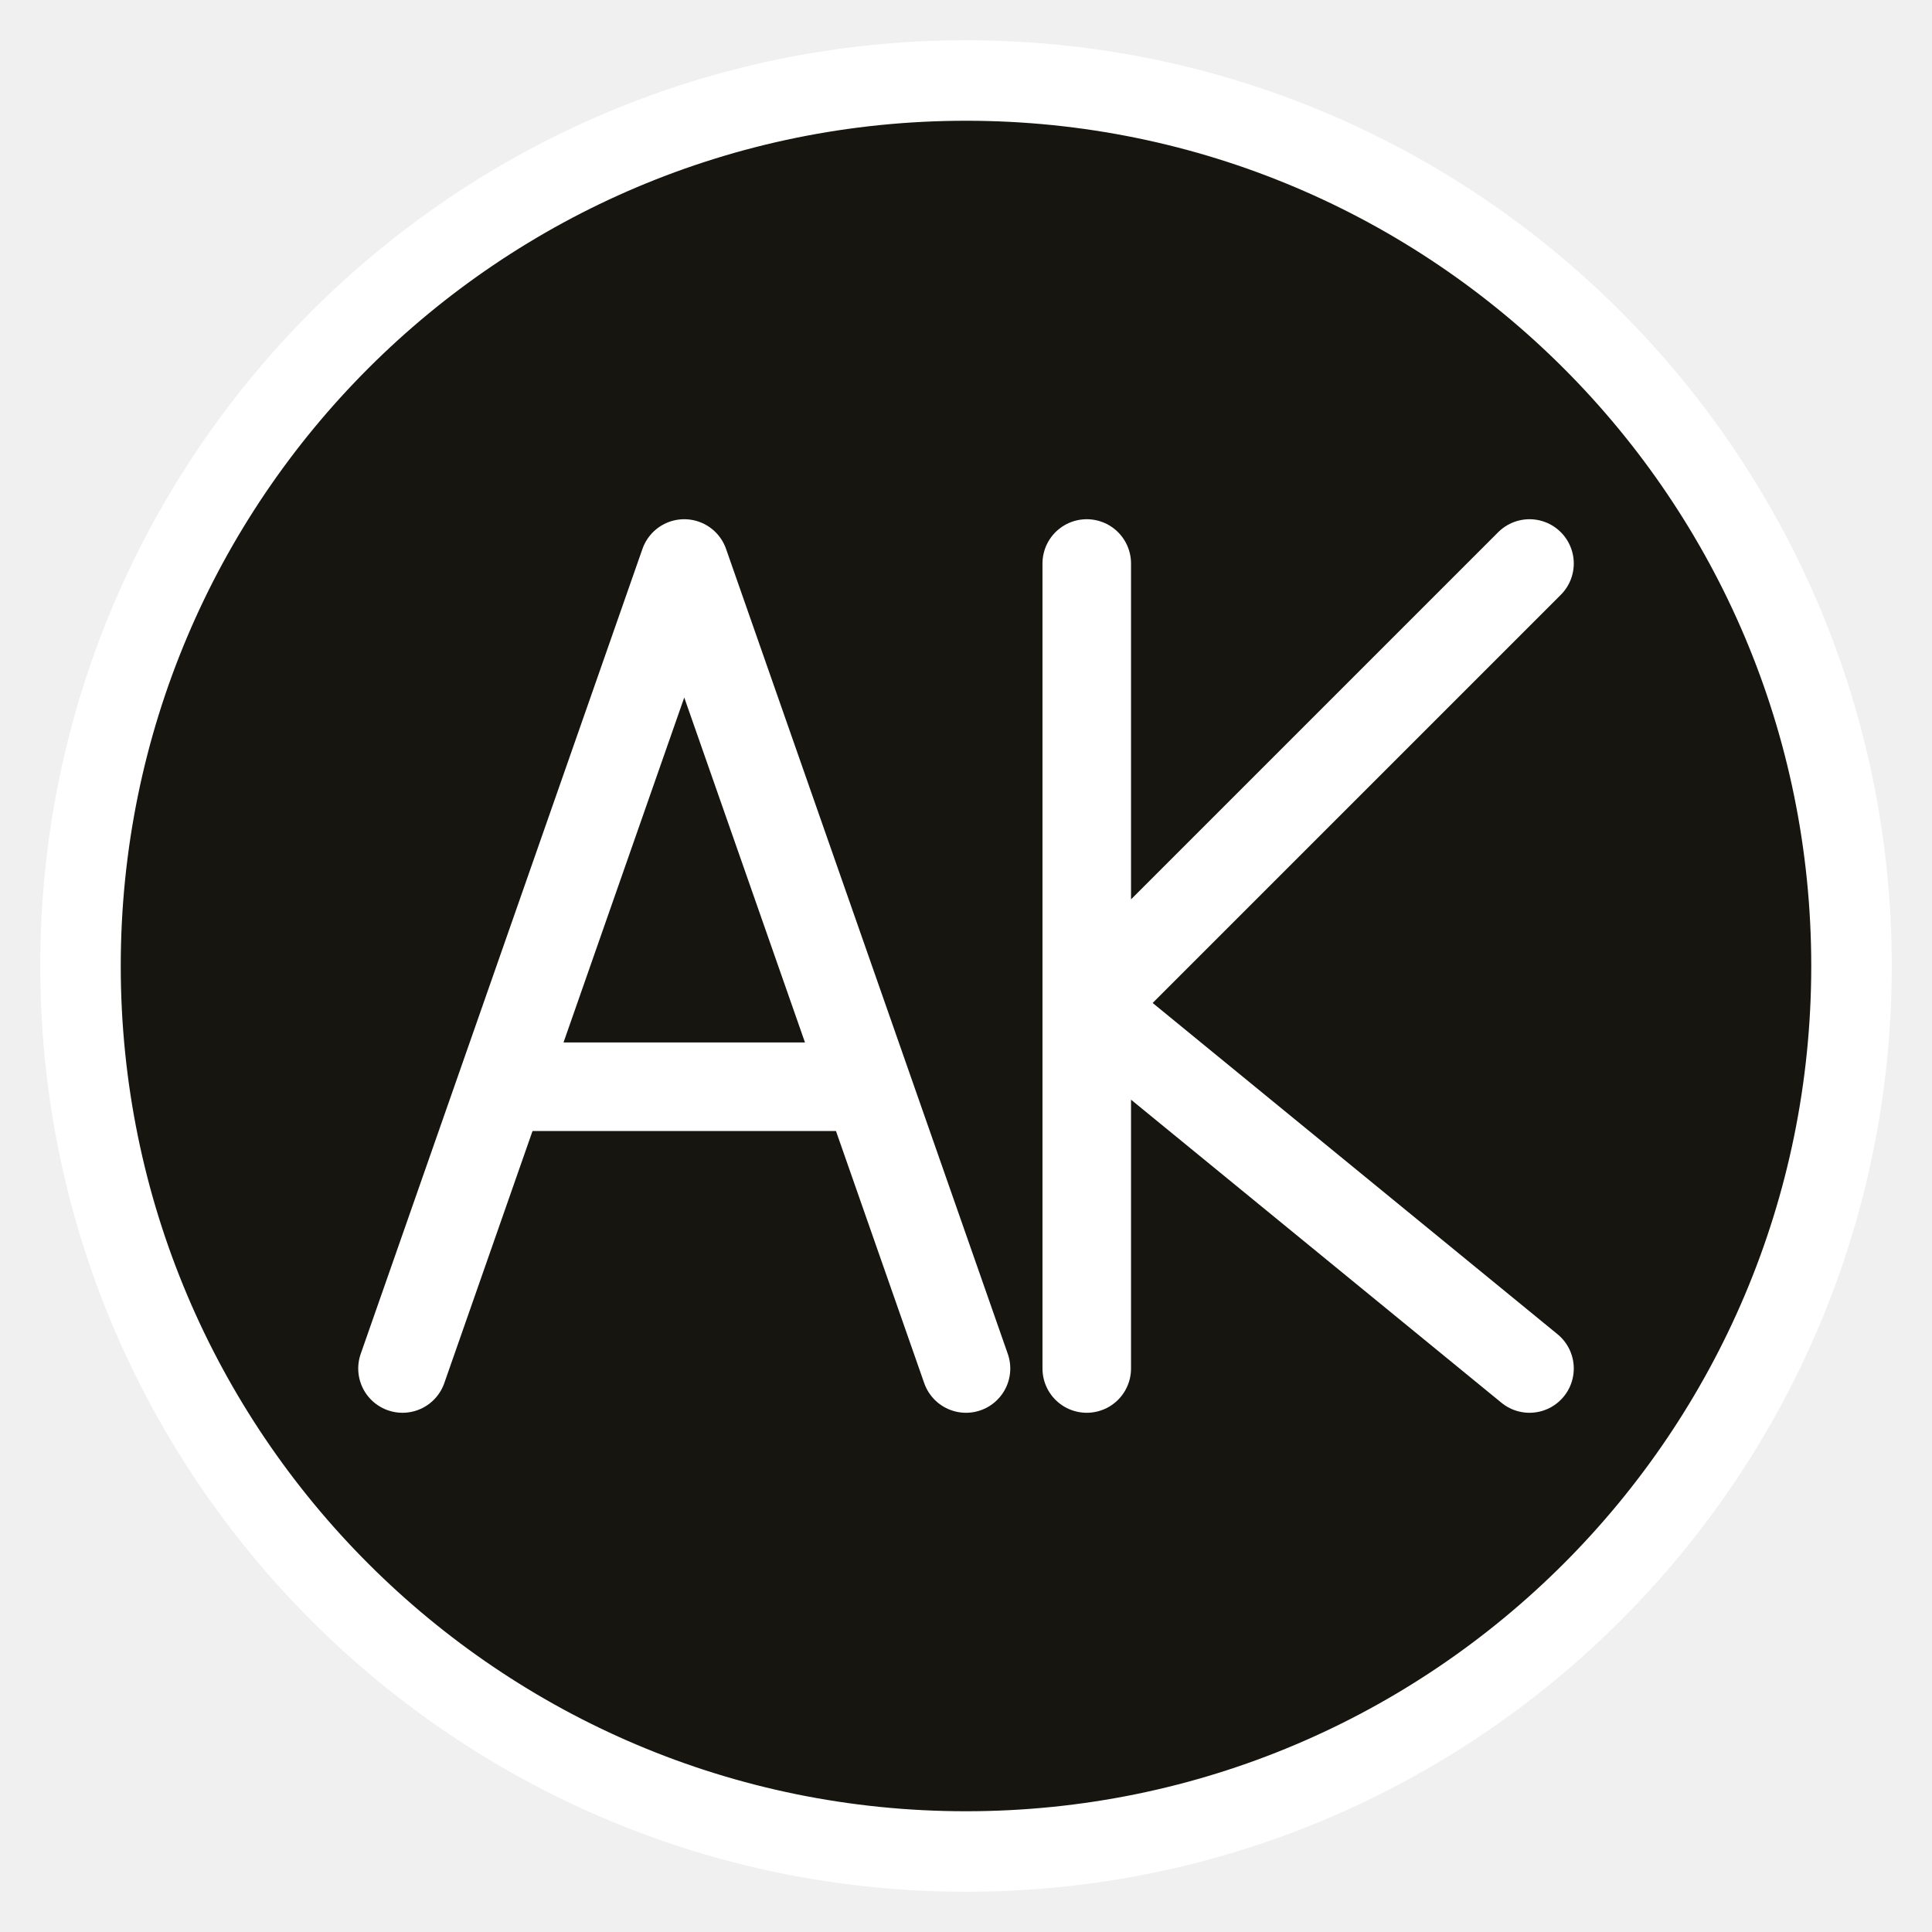
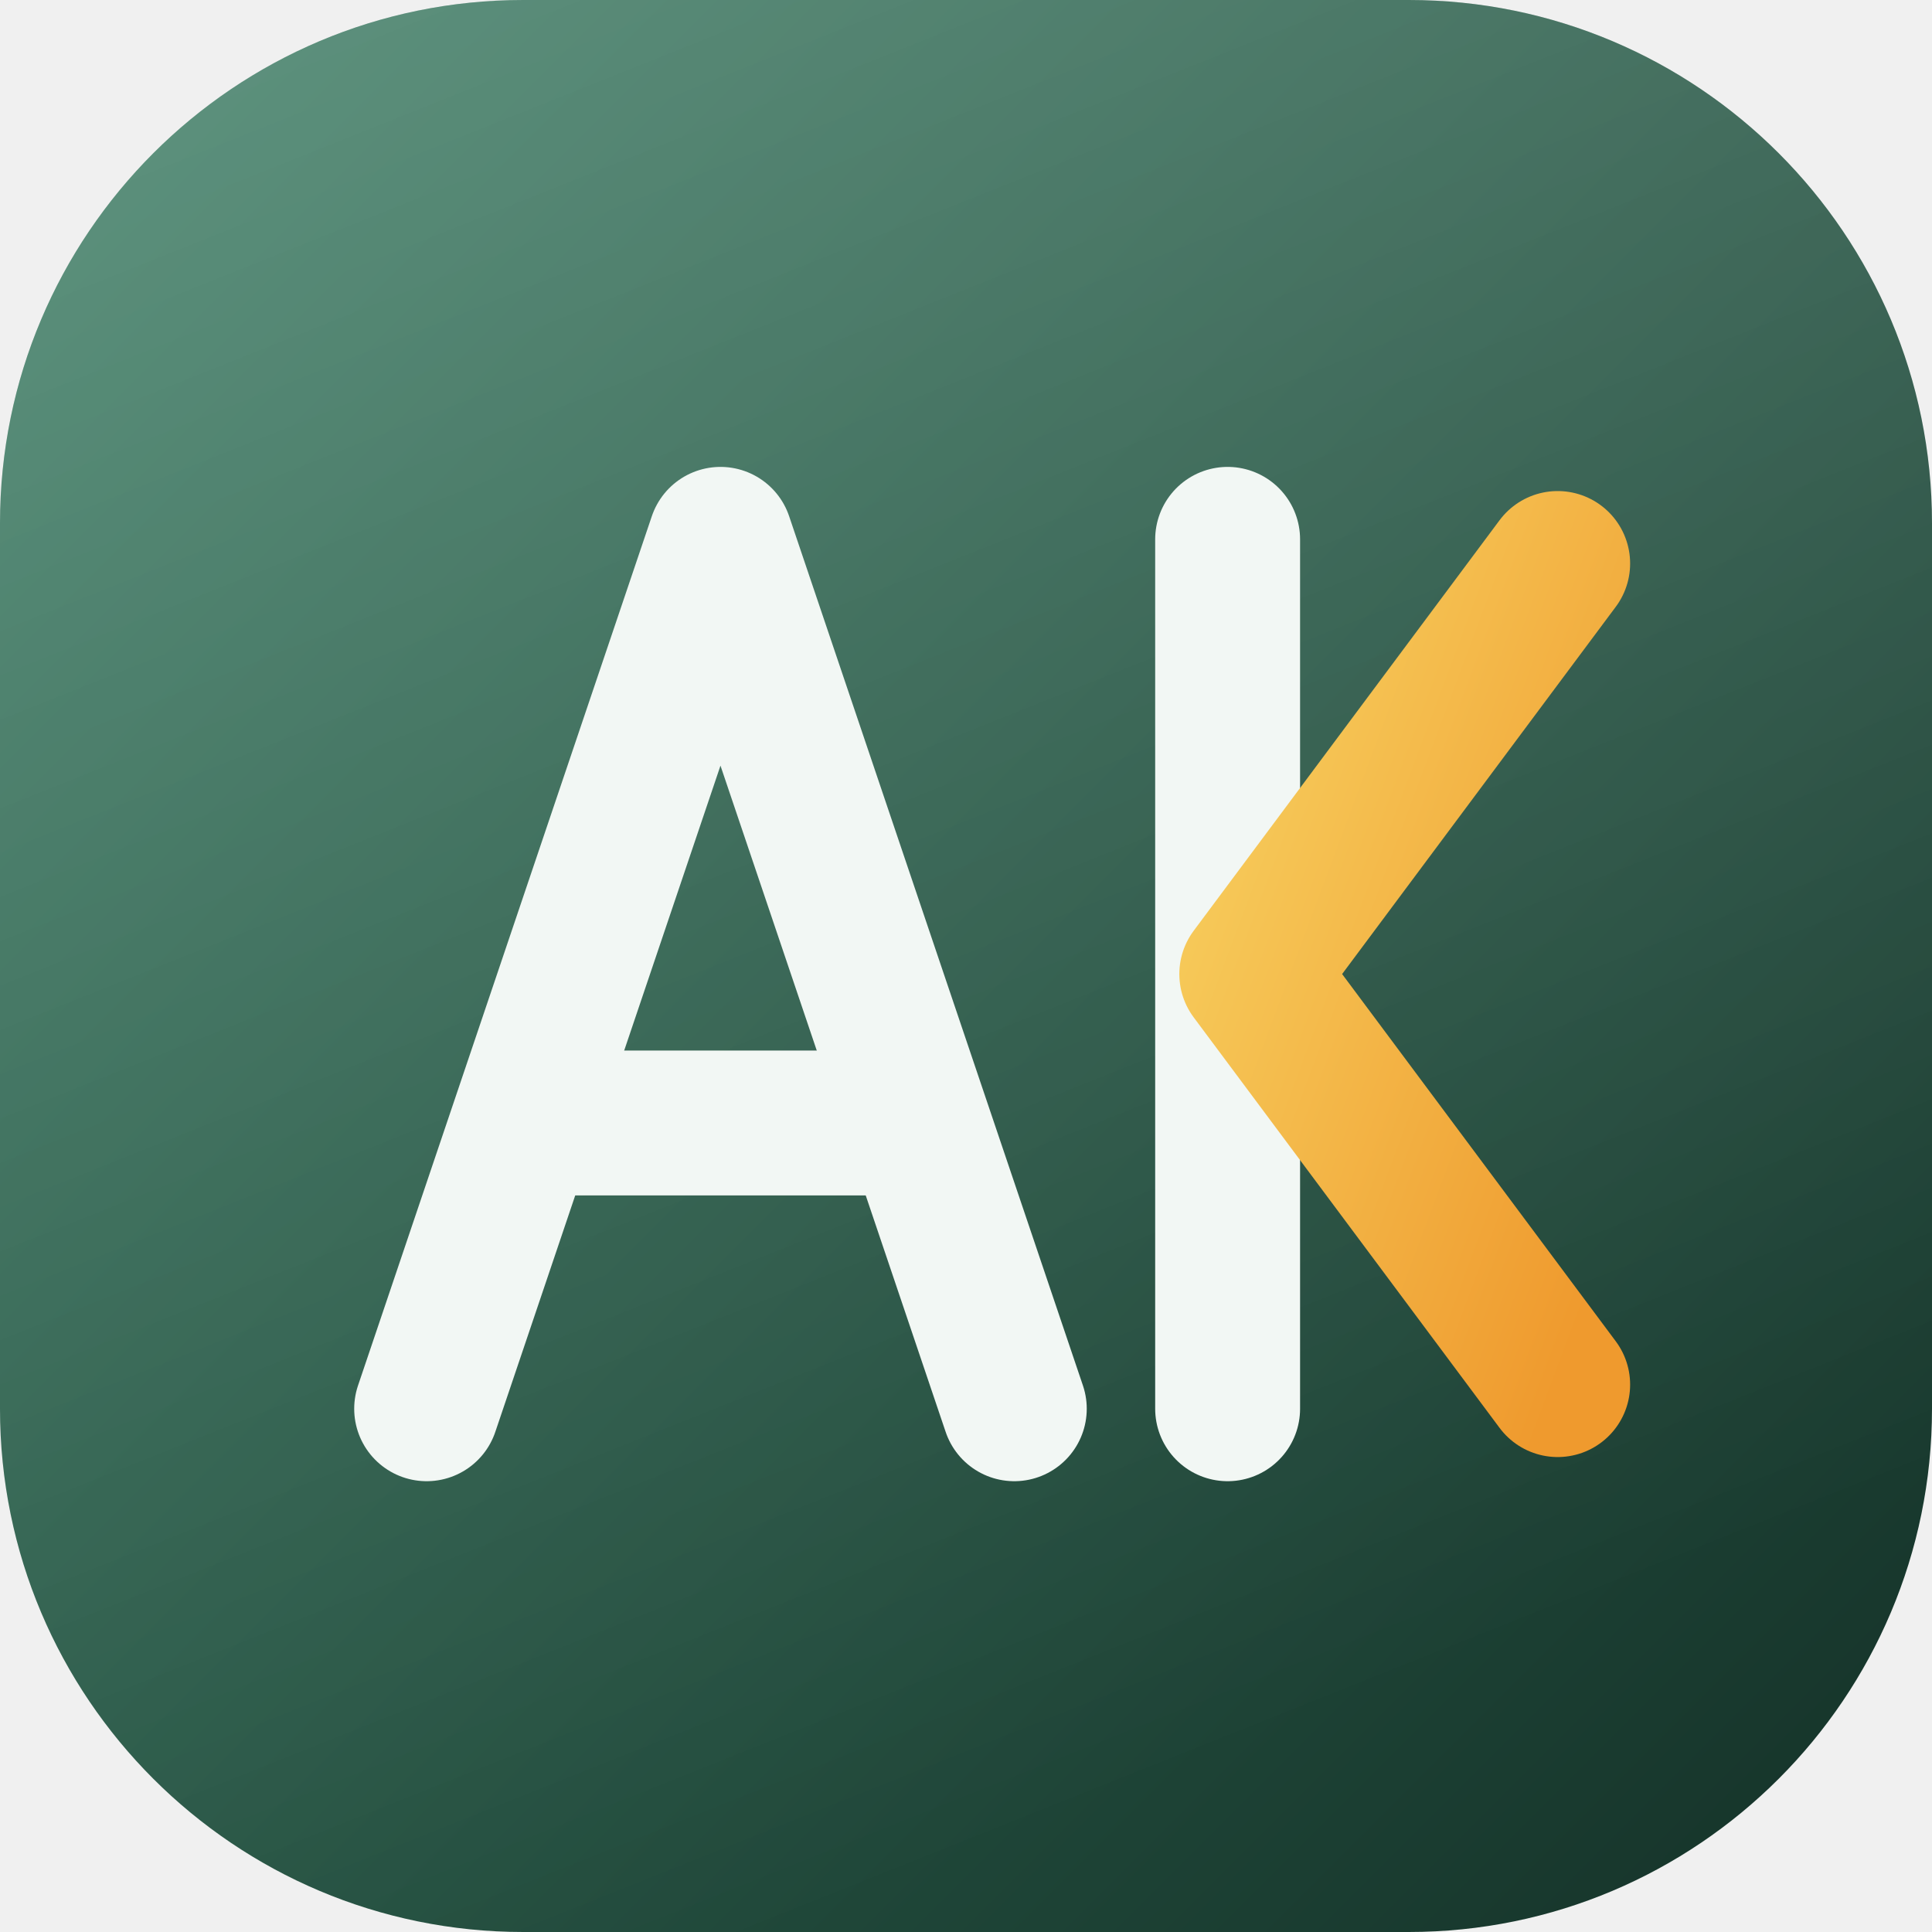
- <svg xmlns="http://www.w3.org/2000/svg" viewBox="0 0 48 48">
-   <circle cx="24" cy="24" r="22" fill="#17150f" stroke="#ffffff" stroke-width="2" />
-   <path d="M10 34 L17 14 L24 34 M13 27 L21 27 M27 14 L27 34 M27 25 L38 14 M27 25 L38 34" fill="none" stroke="#ffffff" stroke-width="2.2" stroke-linecap="round" stroke-linejoin="round" />
+ <svg xmlns="http://www.w3.org/2000/svg" viewBox="0 0 48 48" role="img" aria-label="Ariel Kalambay">
+   <defs>
+     <linearGradient id="akBg" x1="0" y1="0" x2="1" y2="1">
+       <stop offset="0" stop-color="#3a7d63" />
+       <stop offset="1" stop-color="#143027" />
+     </linearGradient>
+     <linearGradient id="akShine" x1="0" y1="0" x2="0.4" y2="1">
+       <stop offset="0" stop-color="#ffffff" stop-opacity="0.20" />
+       <stop offset="1" stop-color="#ffffff" stop-opacity="0" />
+     </linearGradient>
+     <linearGradient id="akGold" x1="0" y1="0" x2="1" y2="1">
+       <stop offset="0" stop-color="#f7cf5e" />
+       <stop offset="1" stop-color="#ef9a2e" />
+     </linearGradient>
+   </defs>
+   <rect width="48" height="48" rx="13" fill="url(#akBg)" />
+   <rect width="48" height="48" rx="13" fill="url(#akShine)" />
+   <g fill="none" stroke-width="3.6" stroke-linecap="round" stroke-linejoin="round">
+     <path d="M10.6 35 L17.9 13.4 L25.2 35" stroke="#f2f7f4" />
+     <path d="M14.1 27.9 H21.7" stroke="#f2f7f4" />
+     <path d="M30.5 13.4 V35" stroke="#f2f7f4" />
+     <path d="M38.7 14 L31.1 24.2 L38.7 34.4" stroke="url(#akGold)" />
+   </g>
</svg>
